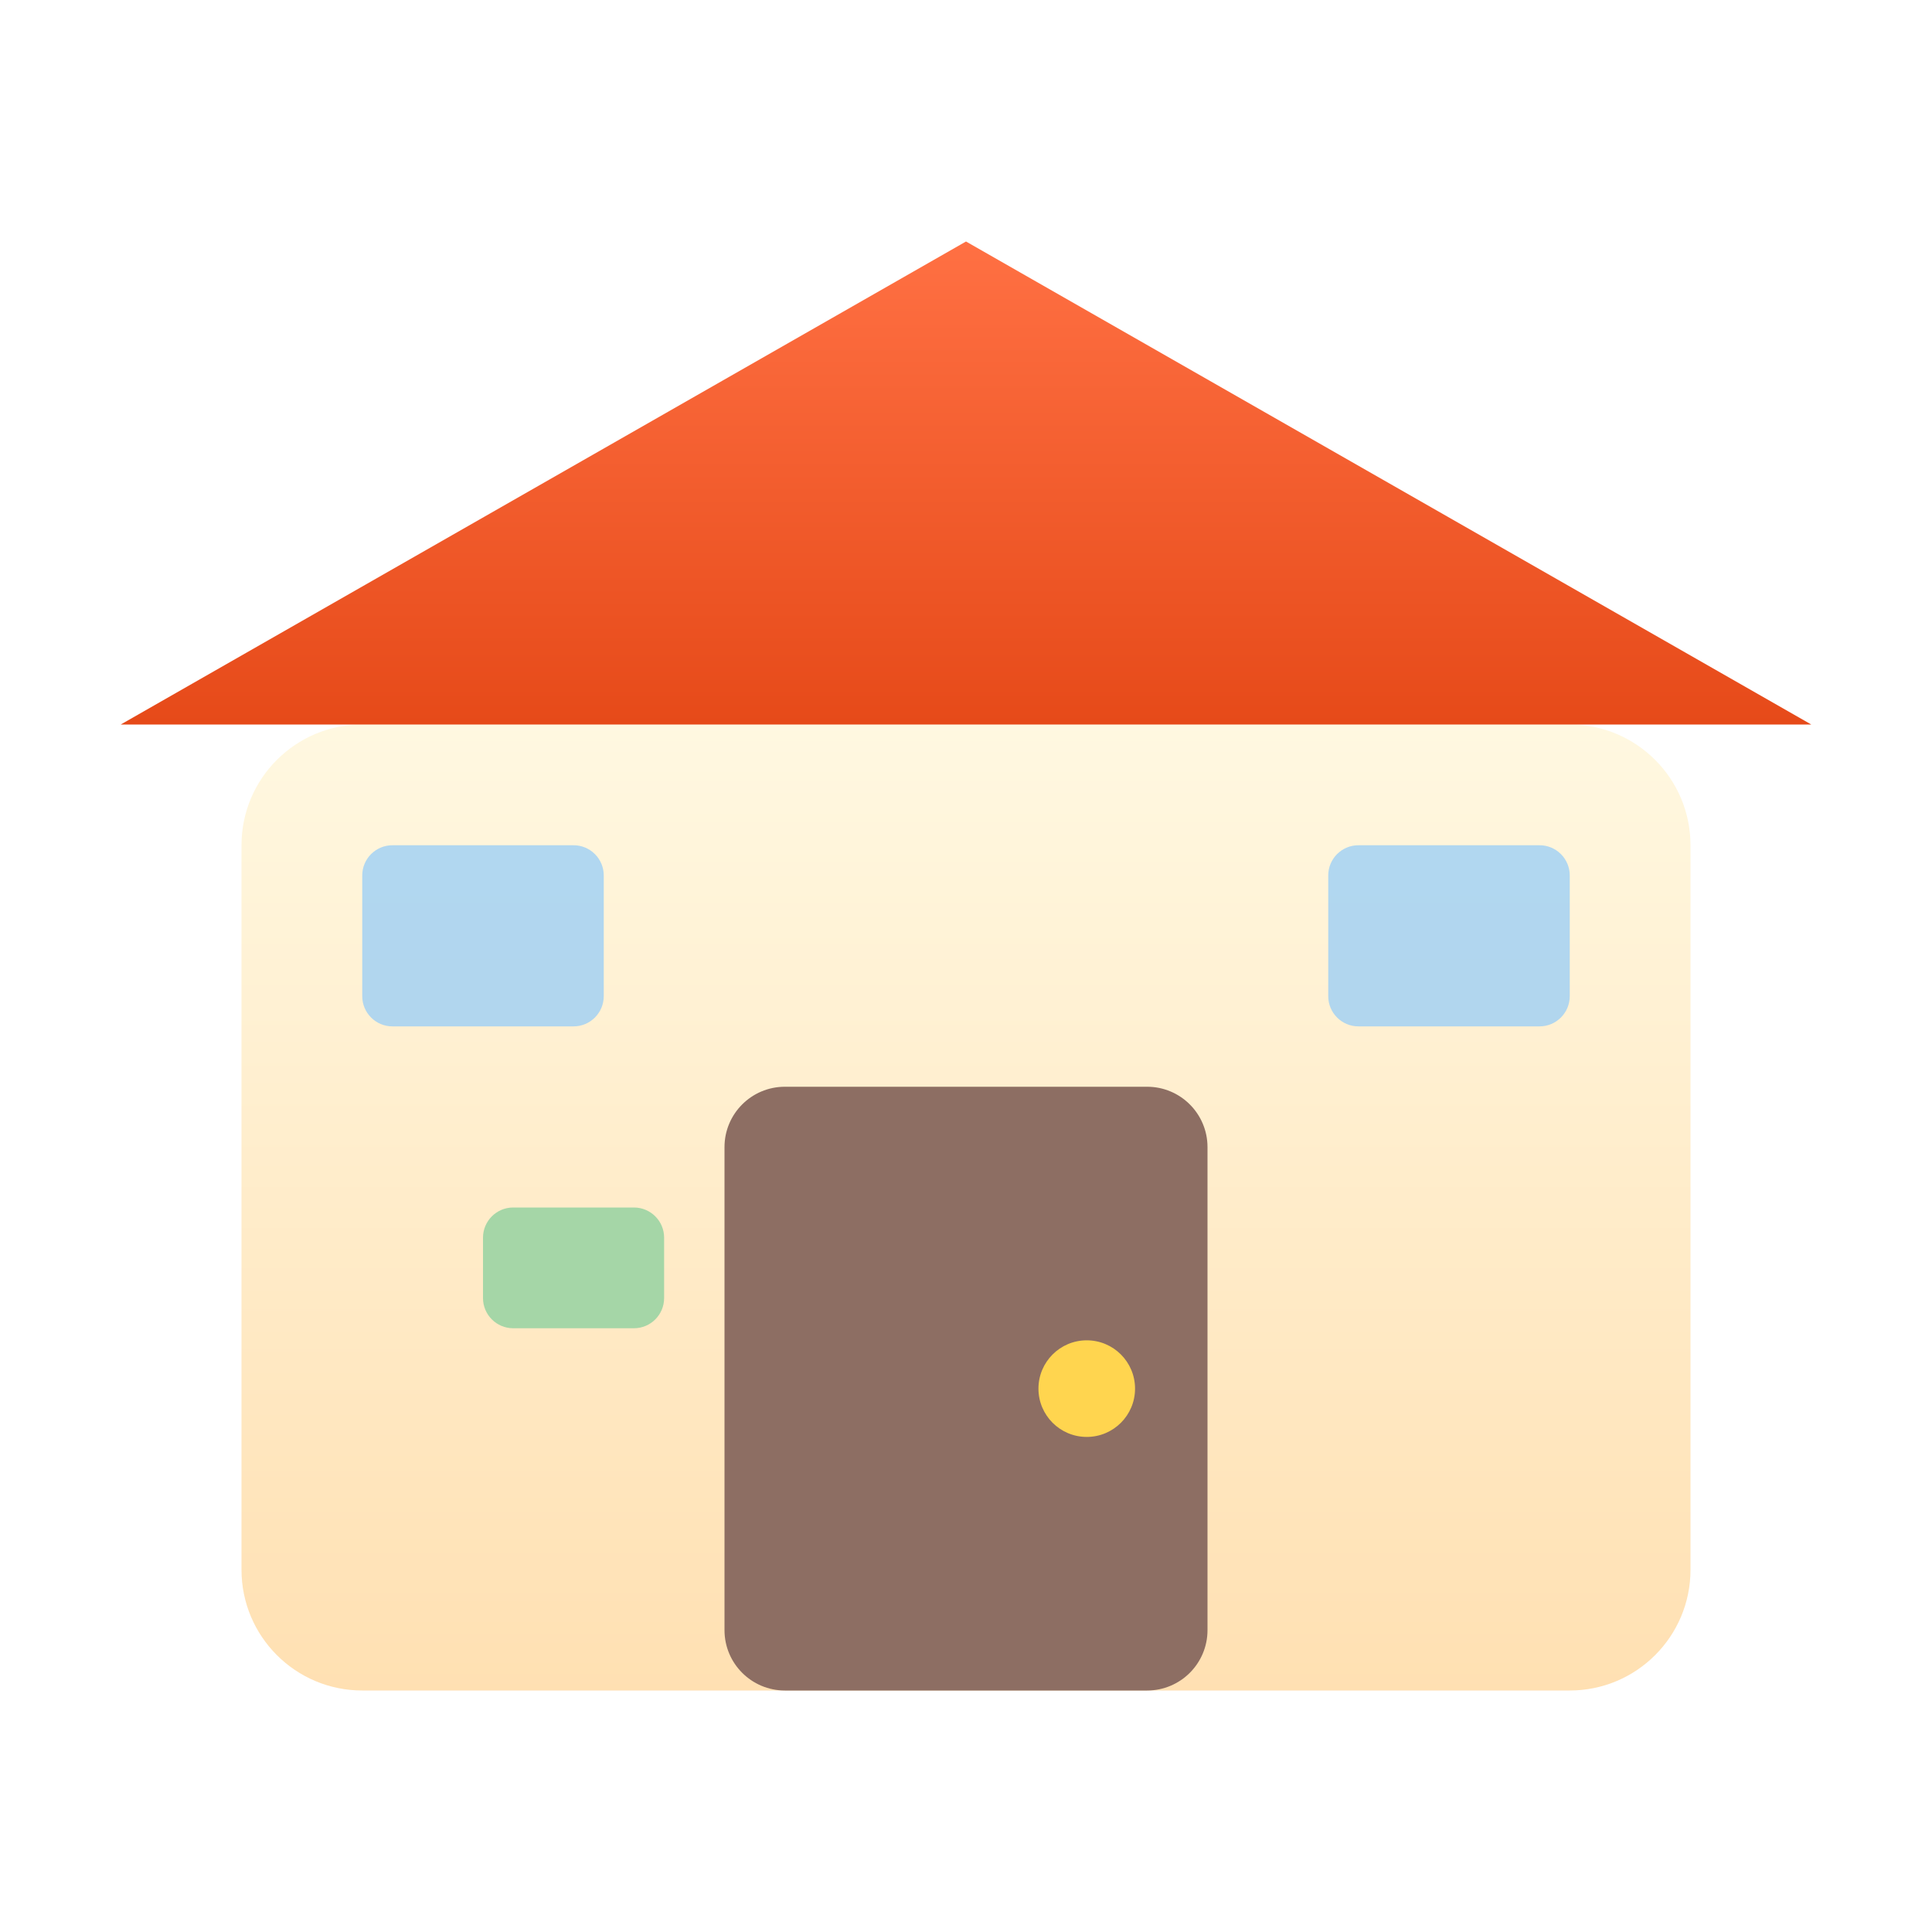
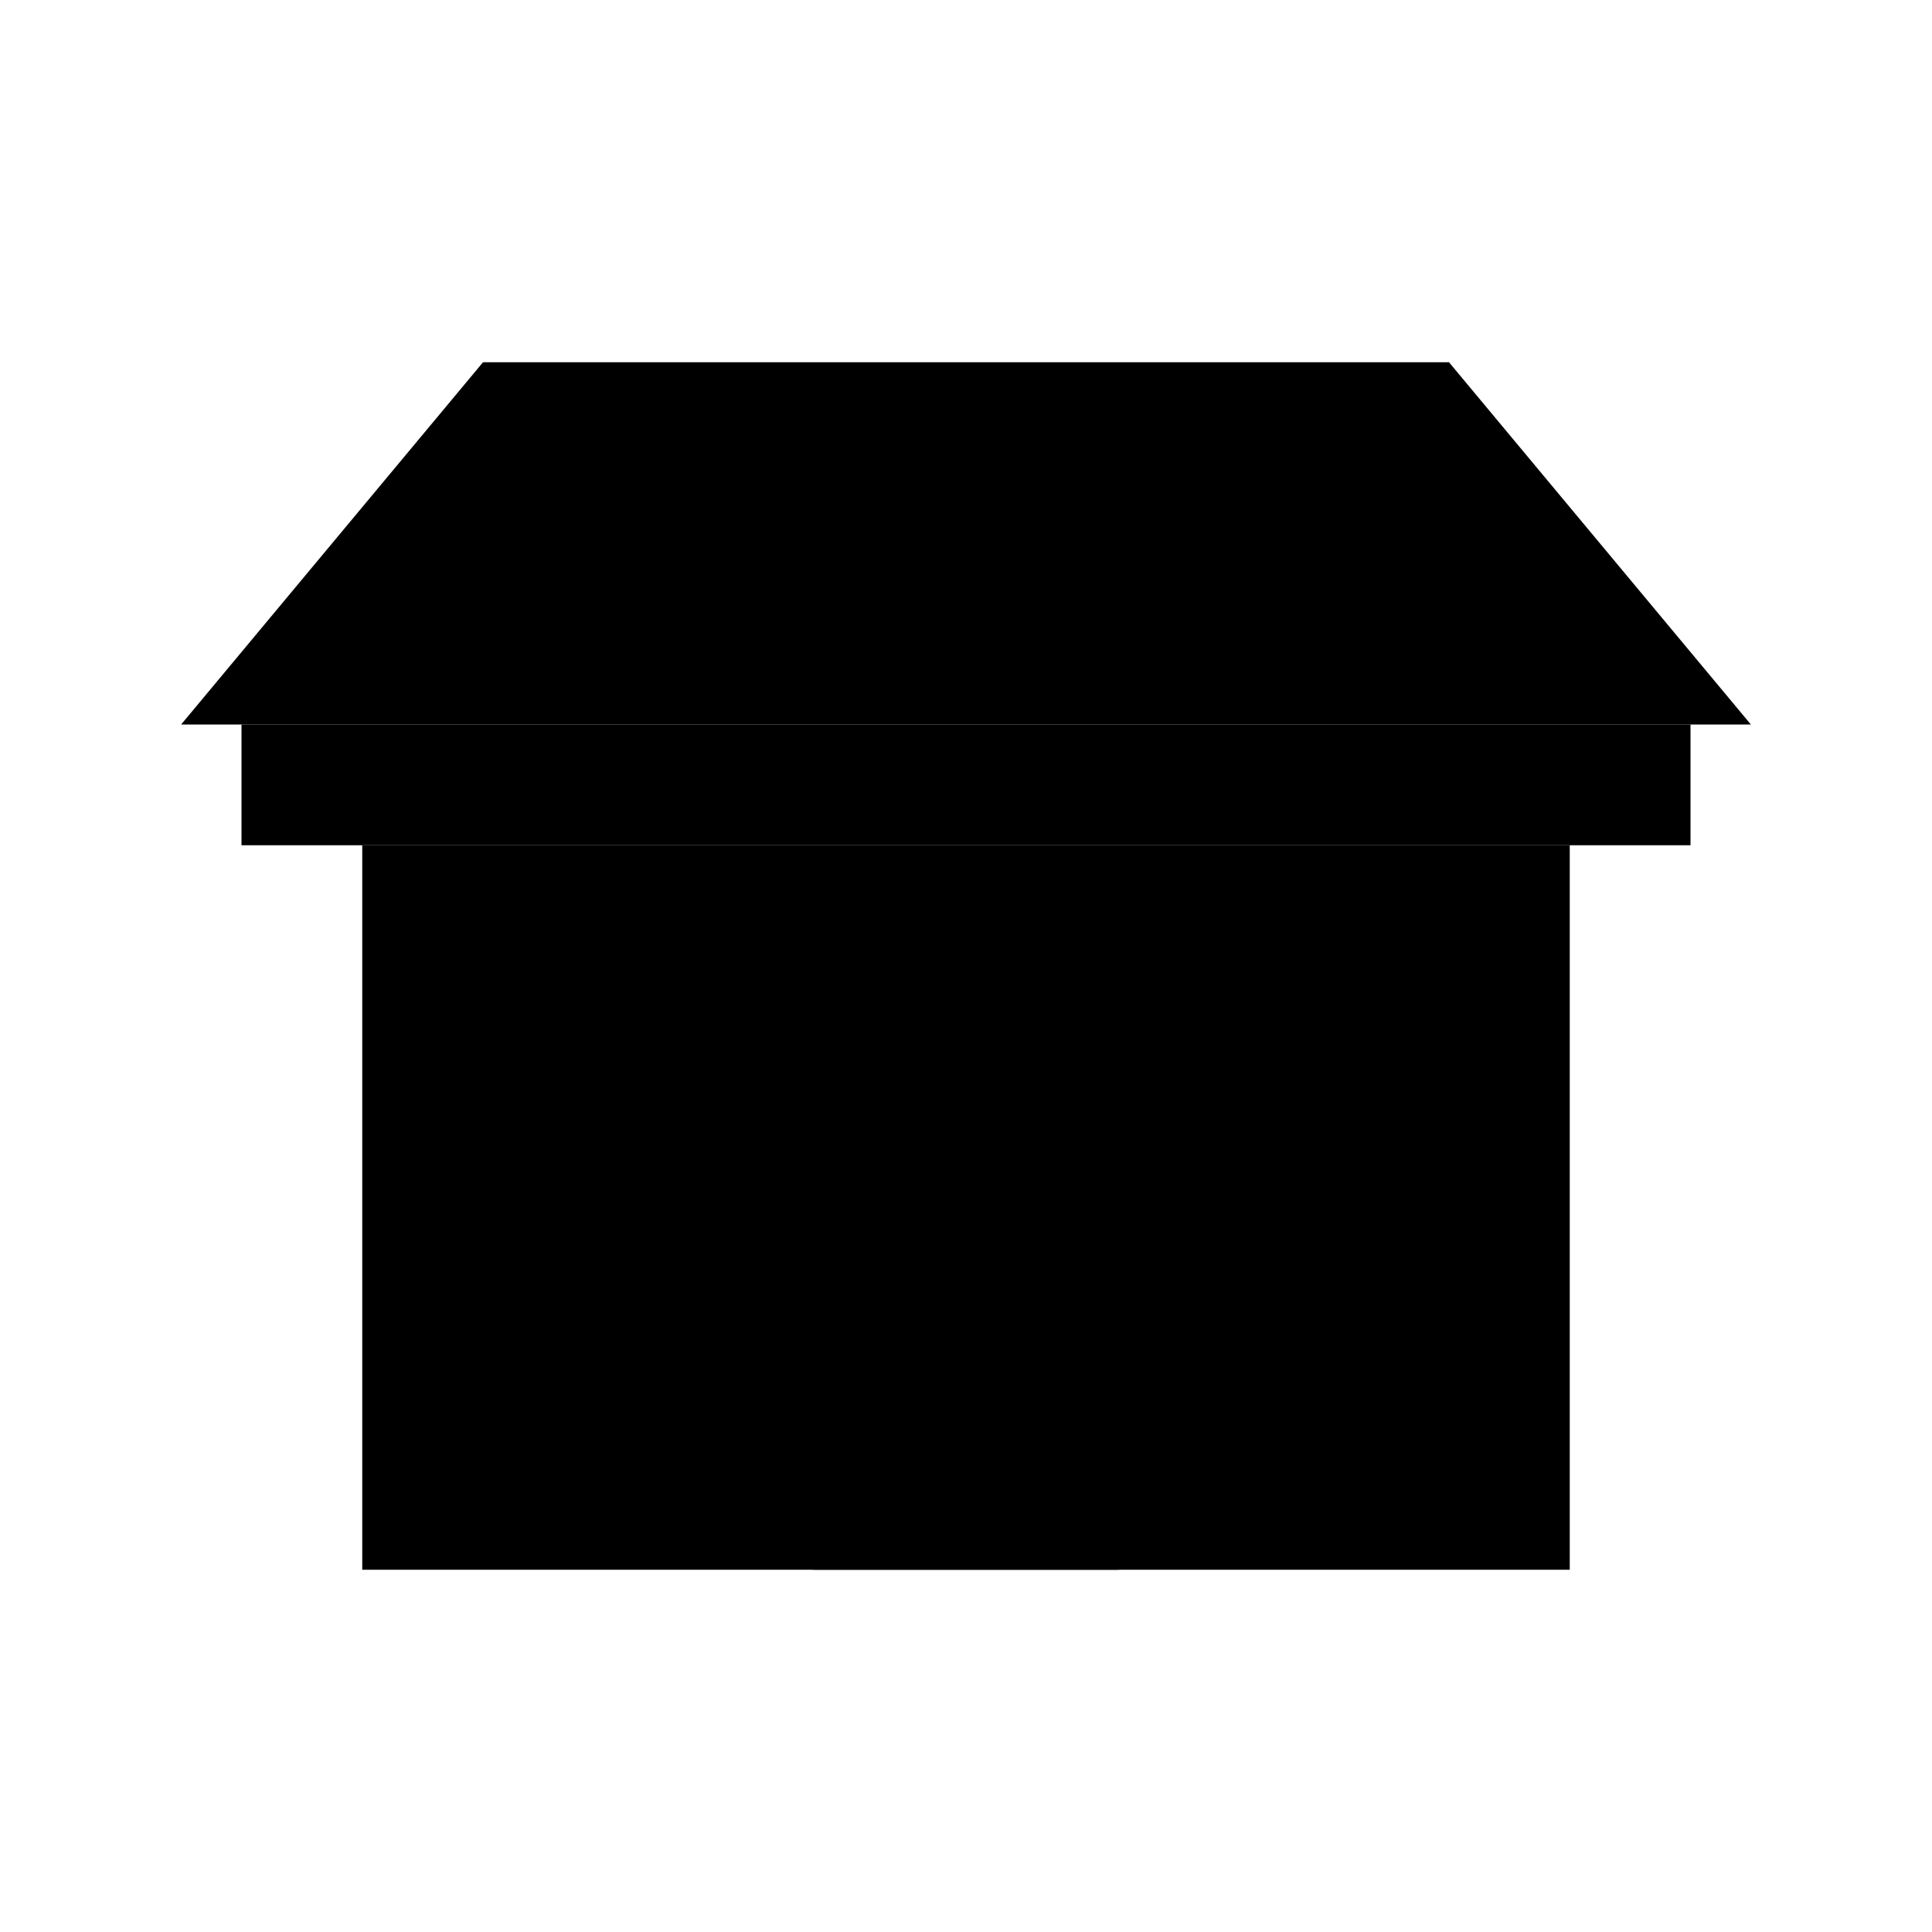
<svg xmlns="http://www.w3.org/2000/svg" viewBox="0 0 32 32">
-   <defs>
-     <linearGradient id="shopRoof" x1="0%" y1="0%" x2="0%" y2="100%">
-       <stop offset="0%" style="stop-color:#FF7043" />
-       <stop offset="100%" style="stop-color:#E64A19" />
-     </linearGradient>
-     <linearGradient id="shopWall" x1="0%" y1="0%" x2="0%" y2="100%">
-       <stop offset="0%" style="stop-color:#FFF8E1" />
-       <stop offset="100%" style="stop-color:#FFE0B2" />
-     </linearGradient>
-   </defs>
-   <rect x="4" y="12" width="24" height="16" rx="2" fill="url(#shopWall)" />
-   <path d="M2 12 L16 4 L30 12 Z" fill="url(#shopRoof)" />
-   <rect x="12" y="18" width="8" height="10" rx="1" fill="#8D6E63" />
-   <circle cx="18" cy="23" r="0.8" fill="#FFD54F" />
-   <rect x="6" y="14" width="4" height="3" rx="0.5" fill="#90CAF9" opacity="0.7" />
-   <rect x="22" y="14" width="4" height="3" rx="0.5" fill="#90CAF9" opacity="0.7" />
-   <rect x="8" y="20" width="3" height="2" rx="0.5" fill="#A5D6A7" />
+   <path d="M4 12h24v2H4z" />
+   <path d="M6 14h20v12H6z" />
+   <path d="M3 12l5-6h16l5 6H3z" />
+   <rect x="13" y="18" width="6" height="8" rx="0.5" />
+   <circle cx="17.5" cy="22" r="0.5" />
+   <rect x="8" y="16" width="4" height="3" rx="0.5" />
+   <rect x="20" y="16" width="4" height="3" rx="0.5" />
+   <path d="M10 17.5h2M11 16.5v2" />
+   <path d="M22 17.5h2M23 16.5v2" />
</svg>
